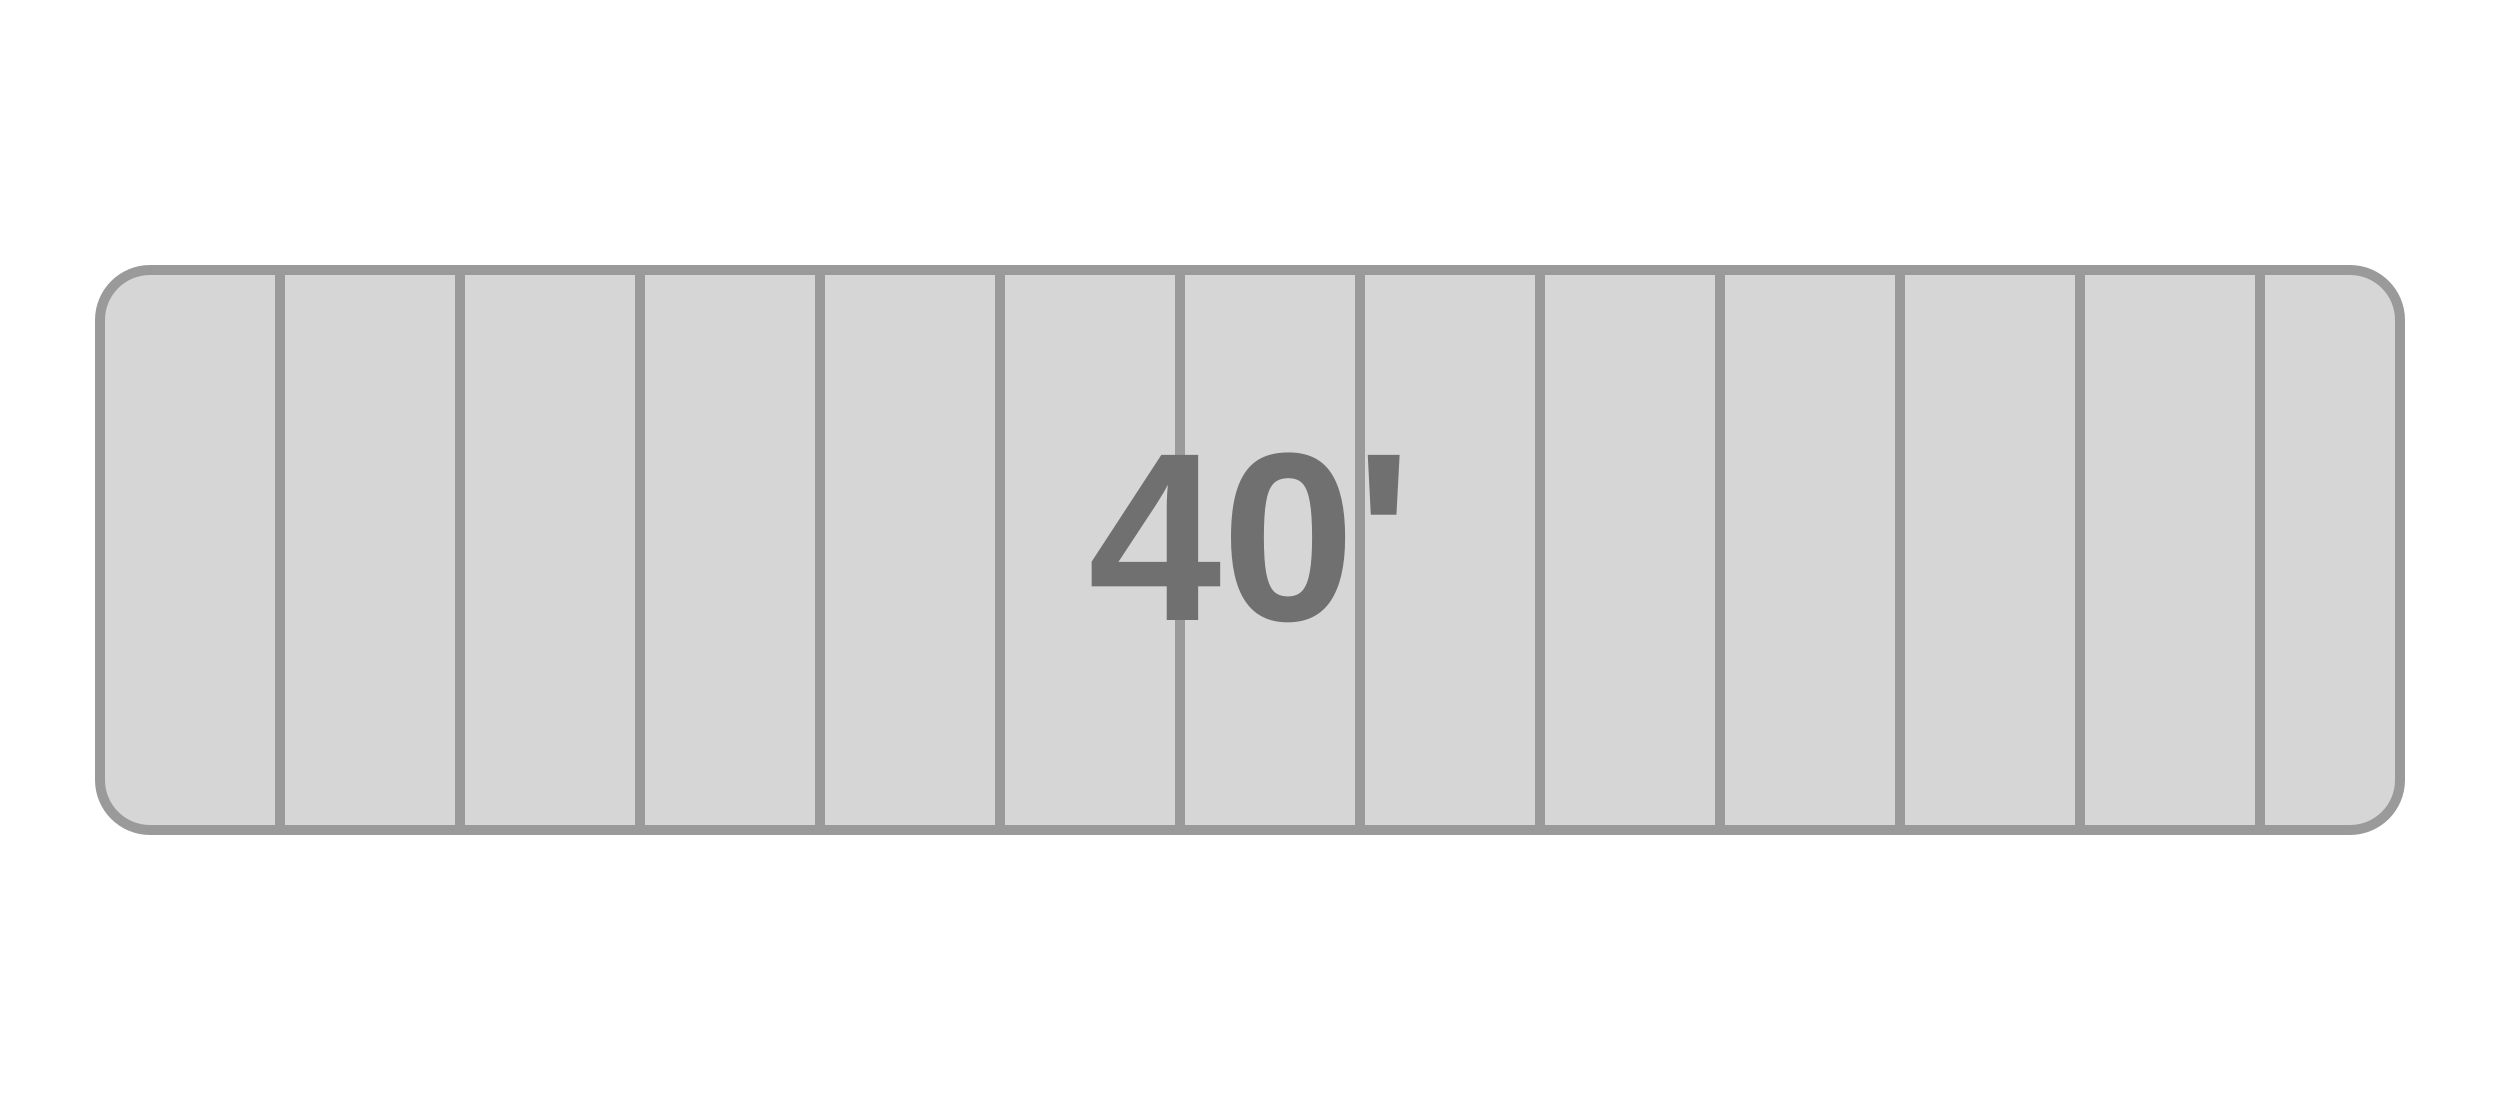
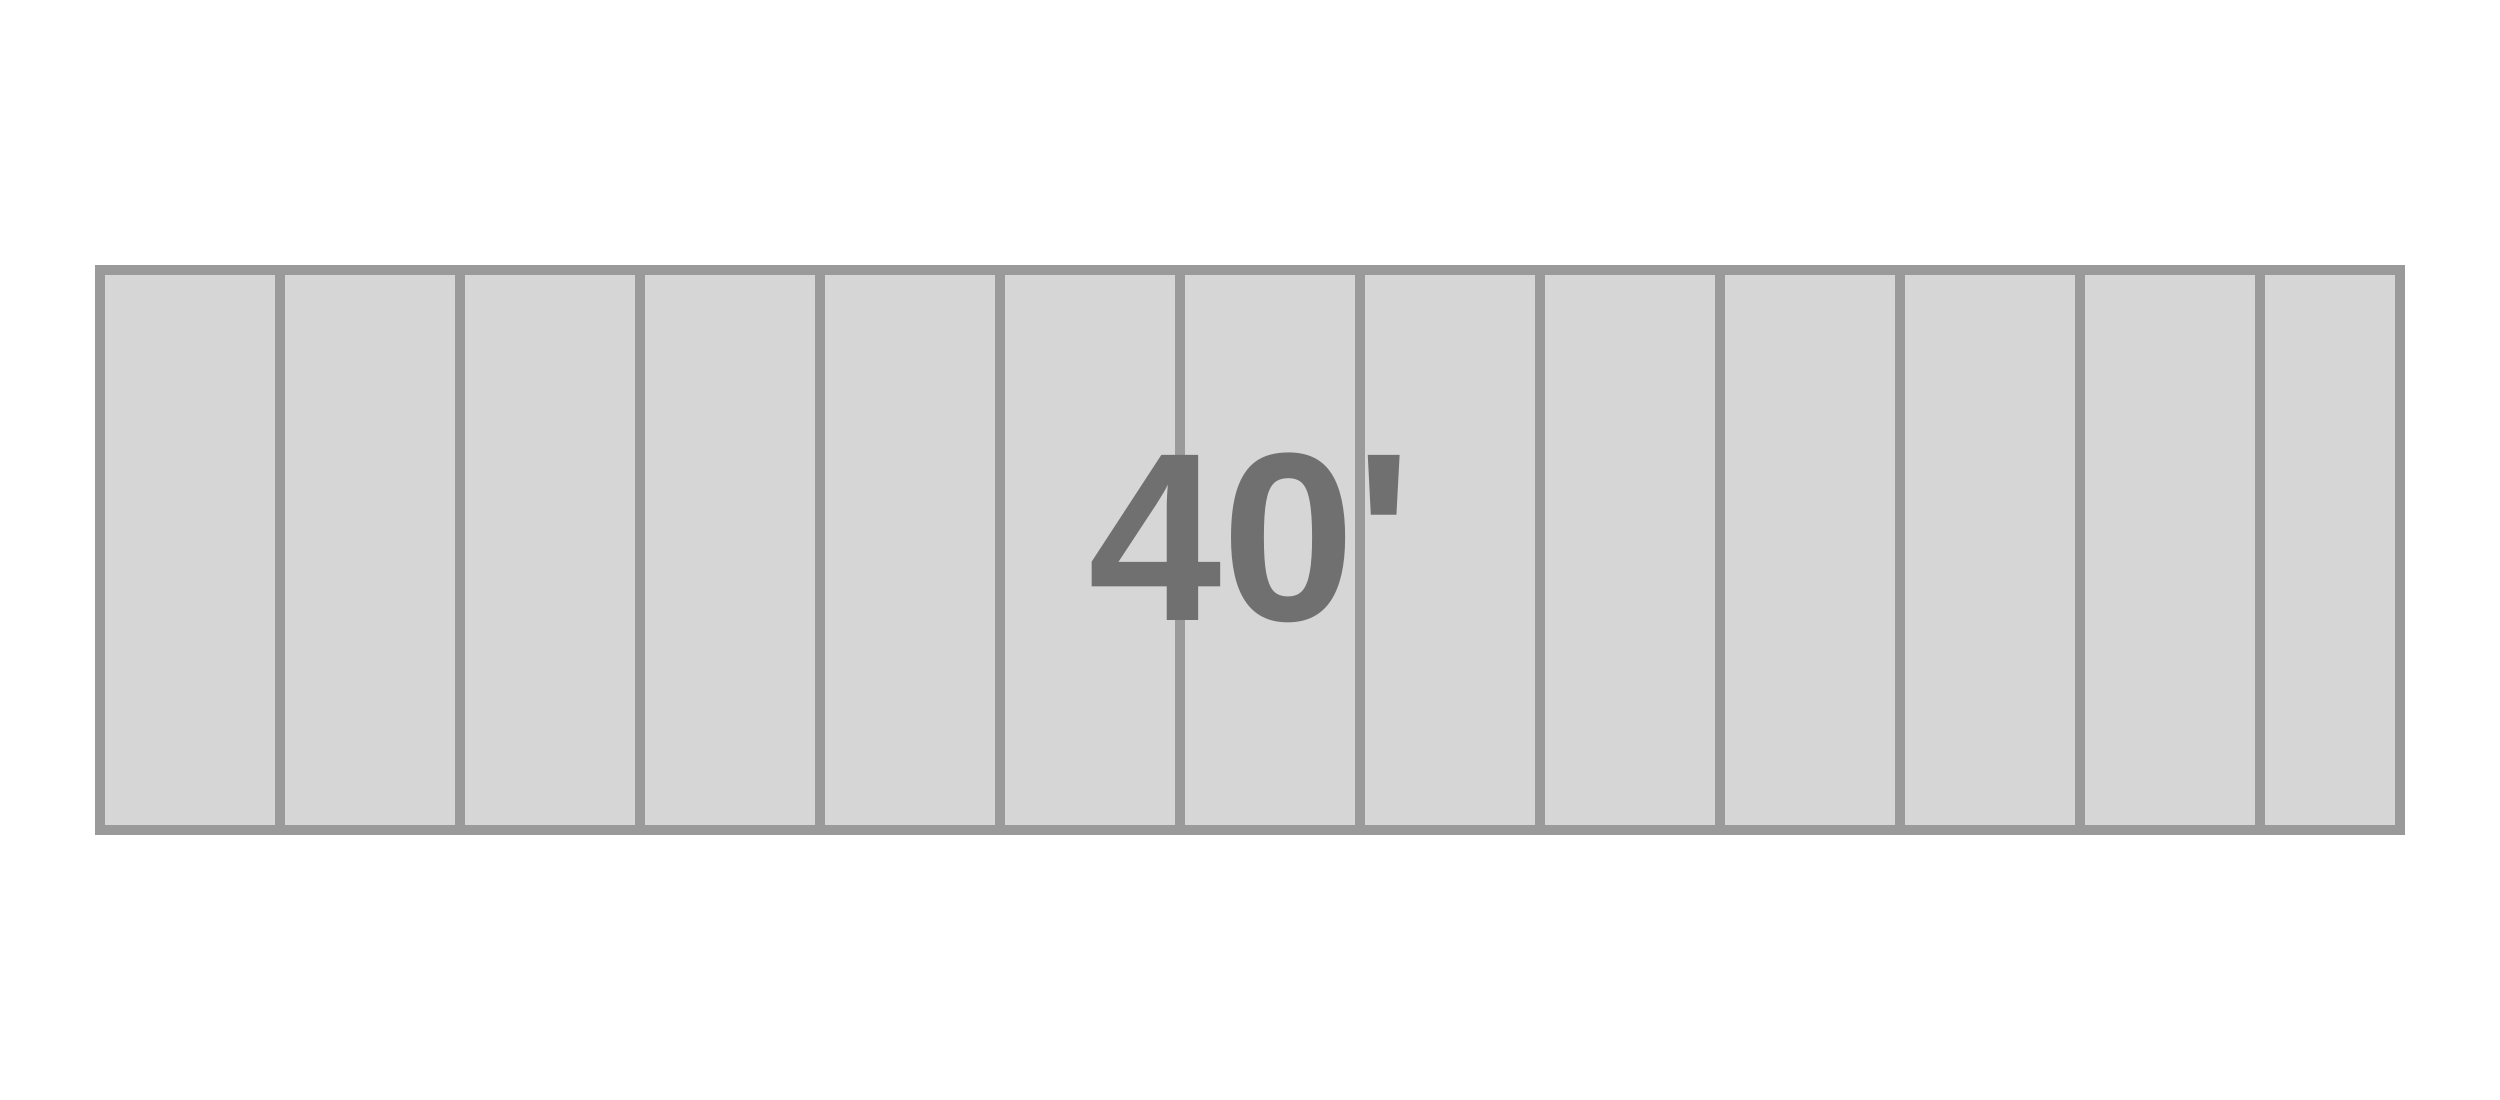
<svg xmlns="http://www.w3.org/2000/svg" width="500" height="220" viewBox="0 0 500 220" fill="none">
-   <rect x="20" y="54" width="460" height="112" rx="10" fill="#D6D6D6" stroke="#9A9A9A" stroke-width="2" />
+   <rect x="20" y="54" width="460" height="112" fill="#D6D6D6" stroke="#9A9A9A" stroke-width="2" />
  <line x1="56" y1="54" x2="56" y2="166" stroke="#9A9A9A" stroke-width="2" />
  <line x1="92" y1="54" x2="92" y2="166" stroke="#9A9A9A" stroke-width="2" />
  <line x1="128" y1="54" x2="128" y2="166" stroke="#9A9A9A" stroke-width="2" />
  <line x1="164" y1="54" x2="164" y2="166" stroke="#9A9A9A" stroke-width="2" />
  <line x1="200" y1="54" x2="200" y2="166" stroke="#9A9A9A" stroke-width="2" />
  <line x1="236" y1="54" x2="236" y2="166" stroke="#9A9A9A" stroke-width="2" />
  <line x1="272" y1="54" x2="272" y2="166" stroke="#9A9A9A" stroke-width="2" />
  <line x1="308" y1="54" x2="308" y2="166" stroke="#9A9A9A" stroke-width="2" />
  <line x1="344" y1="54" x2="344" y2="166" stroke="#9A9A9A" stroke-width="2" />
  <line x1="380" y1="54" x2="380" y2="166" stroke="#9A9A9A" stroke-width="2" />
  <line x1="416" y1="54" x2="416" y2="166" stroke="#9A9A9A" stroke-width="2" />
  <line x1="452" y1="54" x2="452" y2="166" stroke="#9A9A9A" stroke-width="2" />
  <text x="250" y="124" text-anchor="middle" fill="#707070" font-size="48" font-family="Arial, sans-serif" font-weight="700">40'</text>
</svg>
